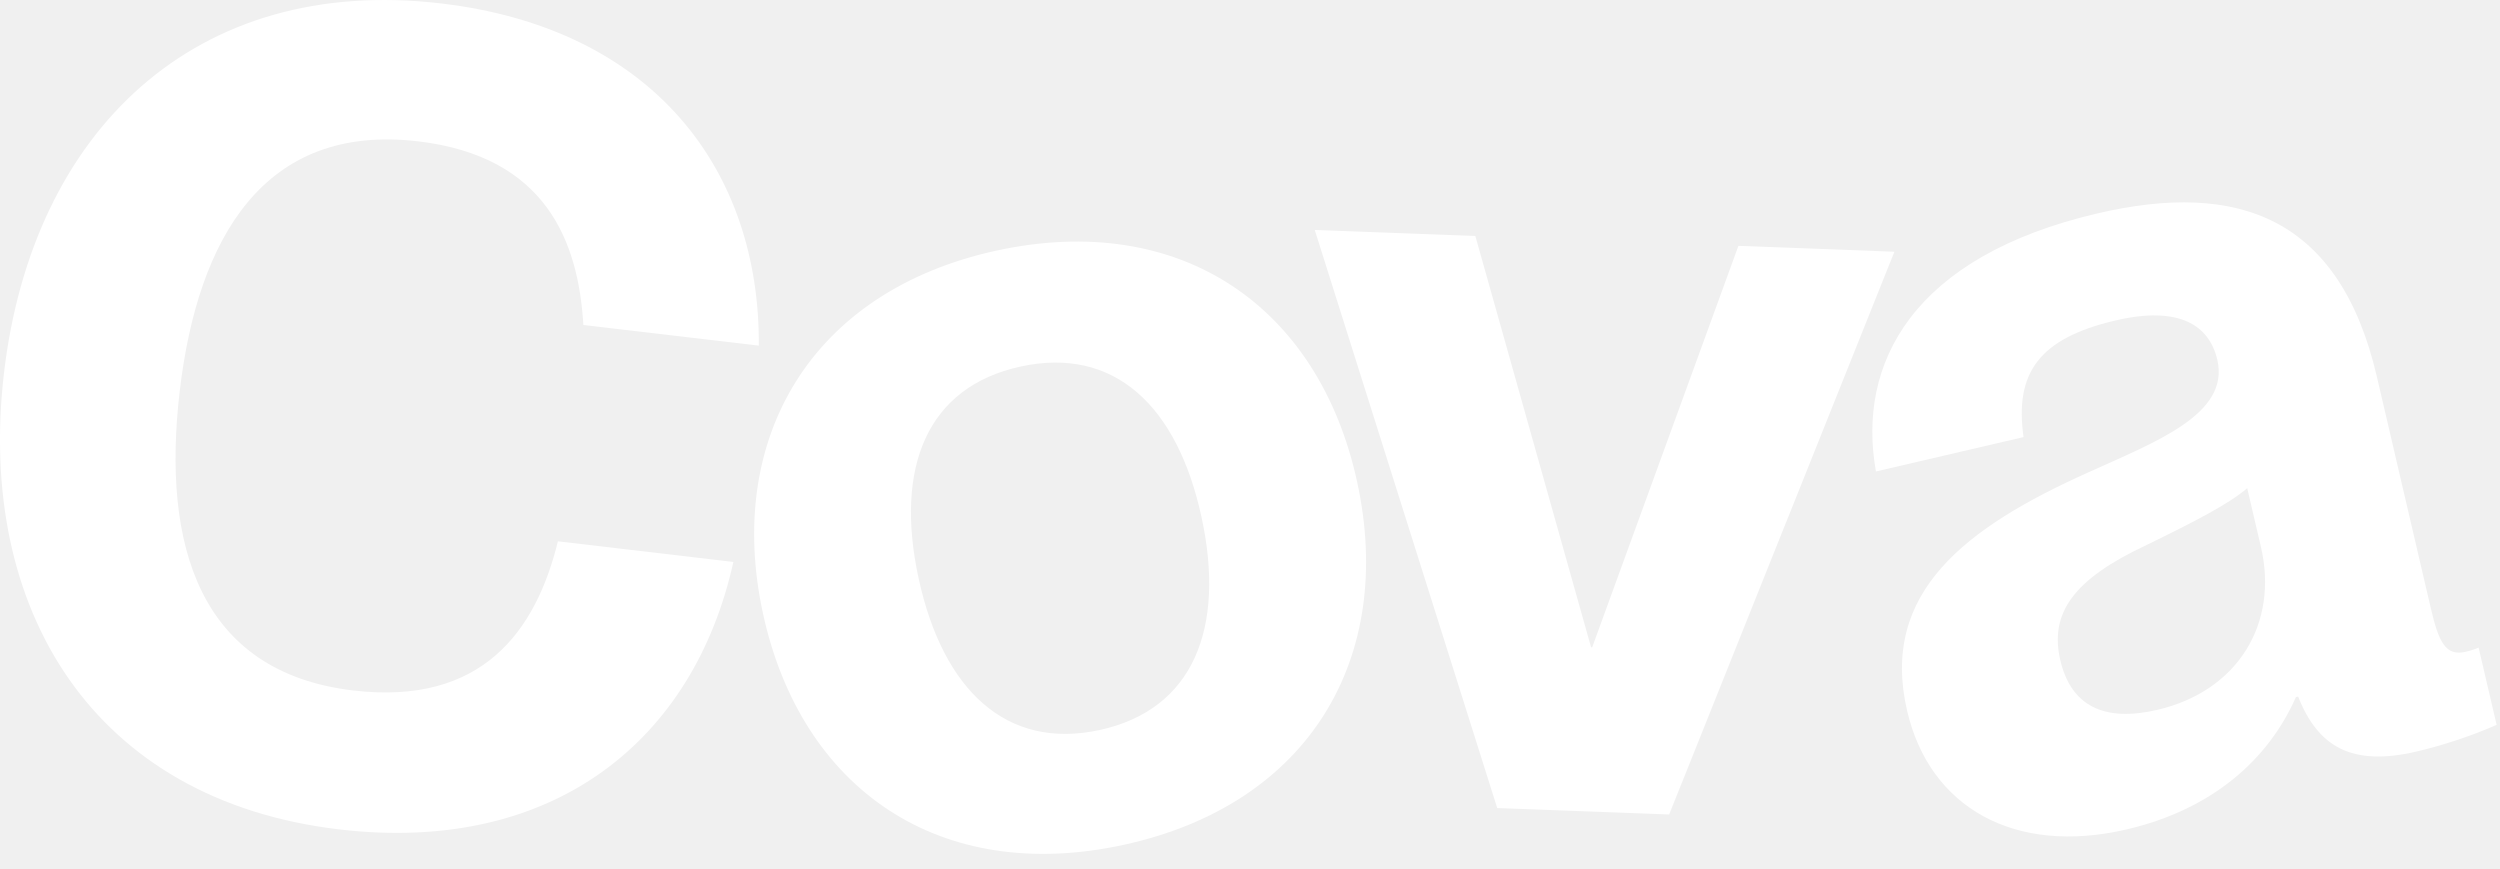
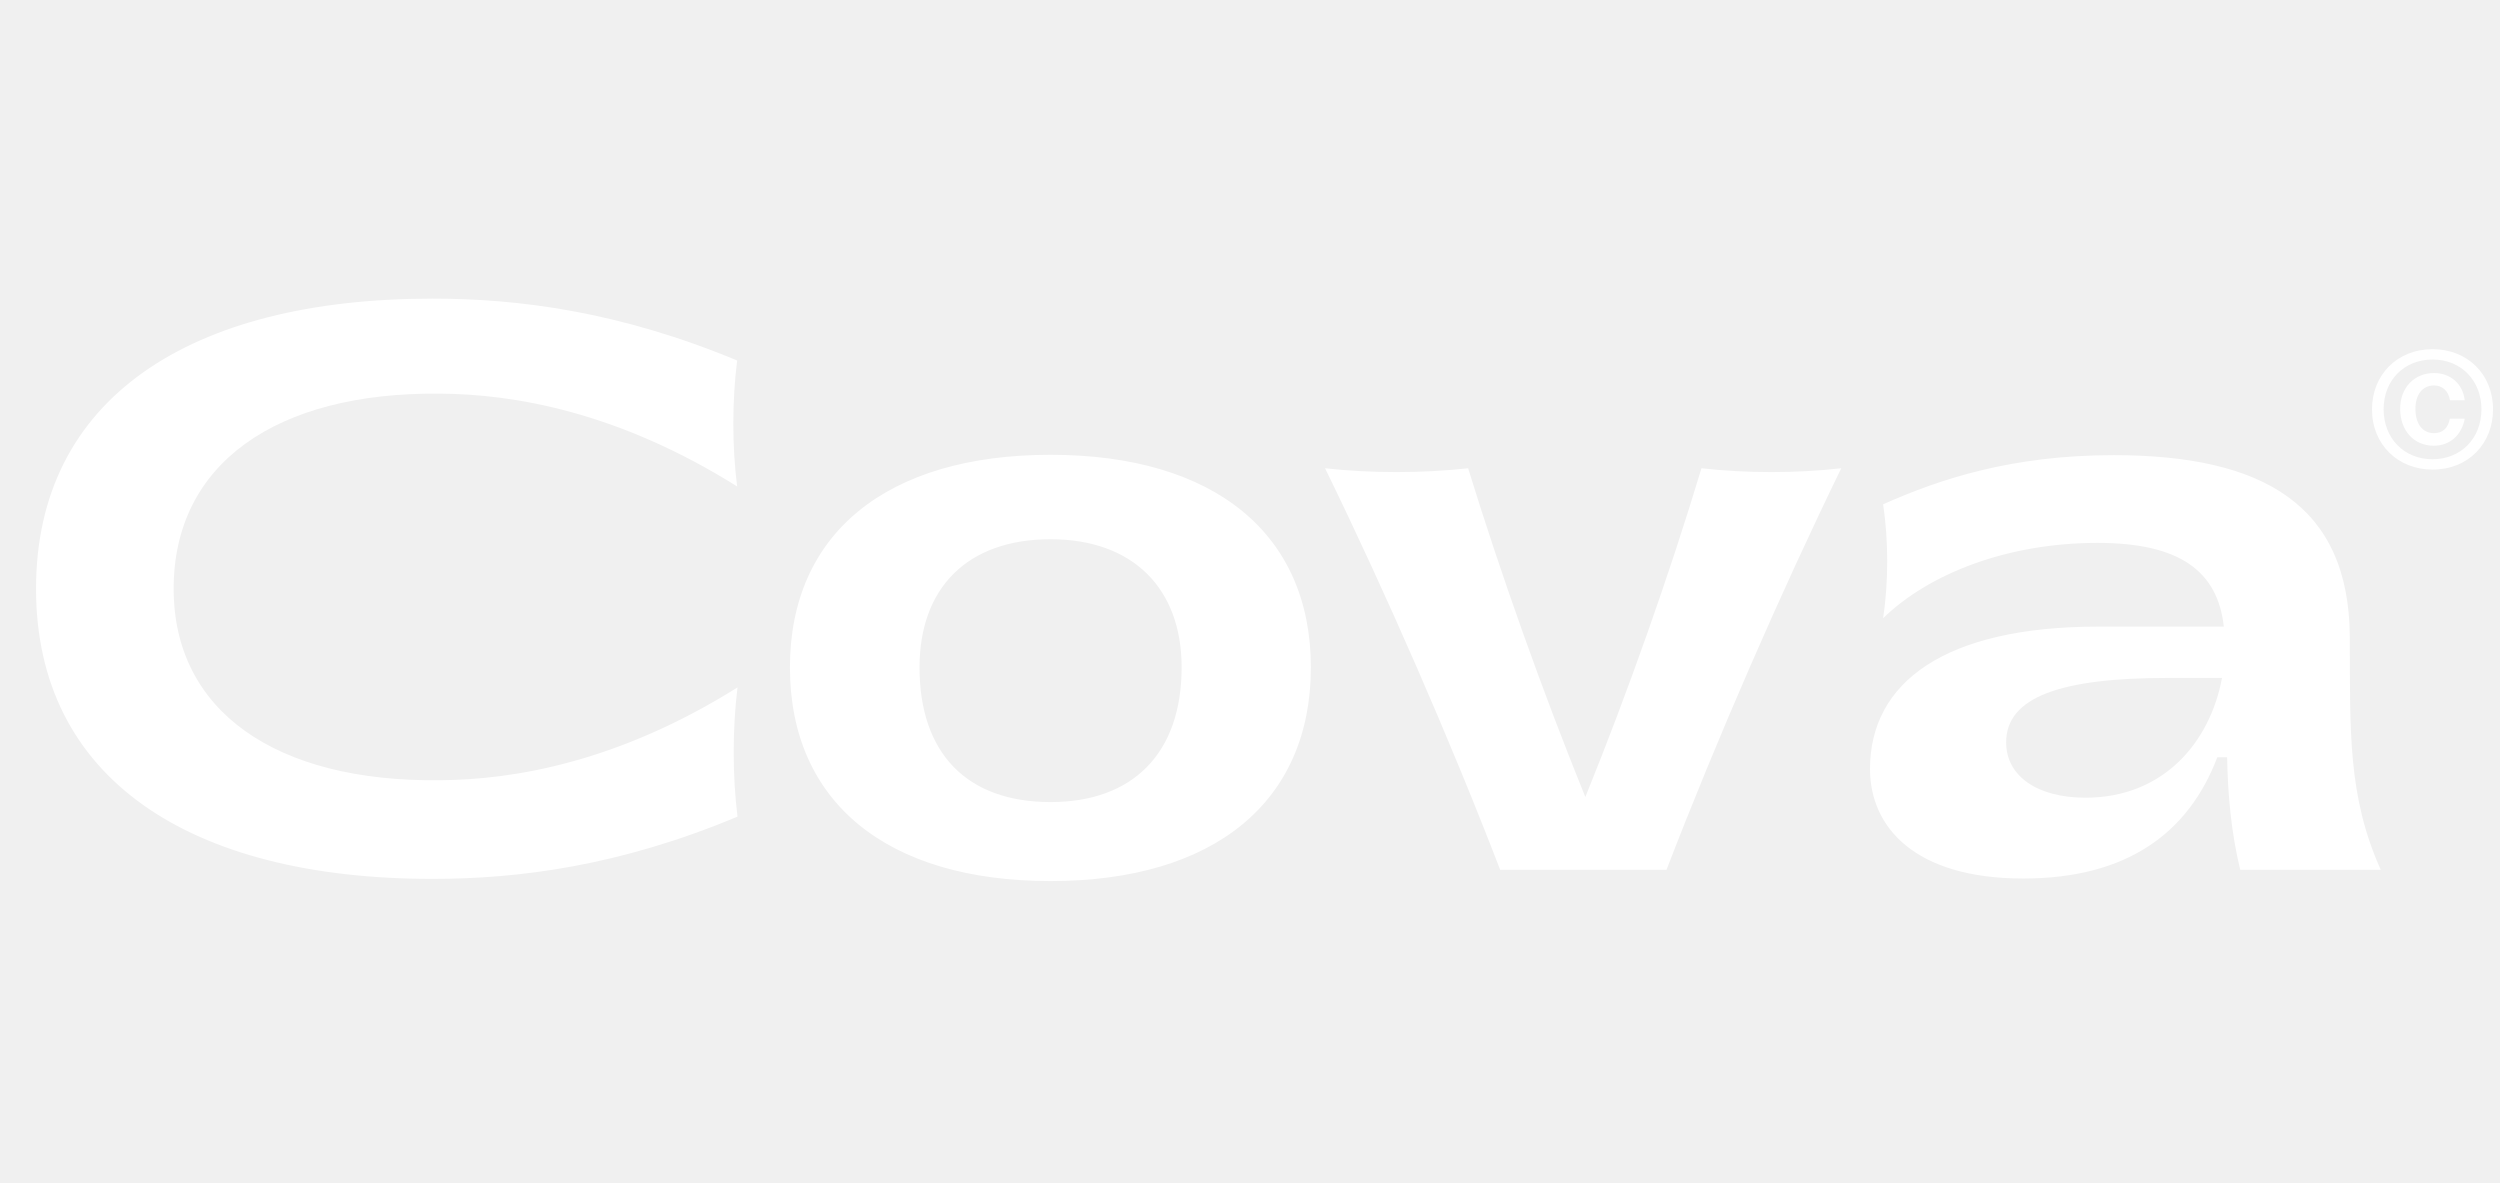
- <svg xmlns="http://www.w3.org/2000/svg" width="72" height="25" viewBox="0 0 72 25" fill="none">
-   <path d="M9.772 23.887C2.698 23.055 -0.688 17.571 0.116 10.733C0.936 3.768 5.629 -0.733 12.702 0.099C18.83 0.82 21.886 4.904 21.854 9.954L16.801 9.36C16.656 6.945 15.72 4.503 12.037 4.07C7.604 3.548 5.695 6.854 5.176 11.264C4.654 15.705 5.743 19.364 10.176 19.886C13.892 20.323 15.434 18.172 16.068 15.59L21.121 16.184C19.99 21.299 15.965 24.616 9.772 23.887Z" fill="white" />
-   <path d="M32.358 24.332C27.067 25.483 23.075 22.73 21.974 17.669C20.88 12.639 23.346 8.382 28.701 7.217C33.993 6.066 37.984 8.819 39.086 13.88C40.187 18.941 37.714 23.167 32.358 24.332ZM31.672 21.024C34.366 20.438 35.3 18.095 34.603 14.888C33.905 11.682 32.088 9.97 29.395 10.556C26.701 11.142 25.759 13.454 26.457 16.661C27.154 19.867 28.978 21.61 31.672 21.024Z" fill="white" />
-   <path d="M43.12 23.272L37.865 6.624L42.49 6.797L45.823 18.641L45.855 18.642L50.066 7.081L54.559 7.25L48.072 23.457L43.12 23.272Z" fill="white" />
-   <path d="M61.247 23.887C58.019 24.639 55.575 23.26 54.925 20.471C54.129 17.056 56.625 15.186 60.133 13.609C62.084 12.725 64.224 11.929 63.859 10.363C63.625 9.36 62.754 8.803 60.932 9.228C58.695 9.749 58.022 10.765 58.278 12.588L54.027 13.578C53.471 10.471 55.078 7.387 60.416 6.144C64.444 5.205 67.38 6.239 68.453 10.845L70.008 17.519C70.235 18.49 70.433 18.906 71.008 18.772C71.104 18.75 71.2 18.727 71.384 18.651L71.903 20.876C71.108 21.226 70.26 21.49 69.588 21.646C67.734 22.078 66.76 21.513 66.186 20.061L66.122 20.076C65.329 21.879 63.709 23.314 61.247 23.887ZM62.13 20.444C64.464 19.901 65.626 17.945 65.115 15.752L64.72 14.06C64.186 14.515 63.254 14.996 61.832 15.691C59.704 16.682 59.023 17.667 59.337 19.014C59.644 20.33 60.596 20.802 62.13 20.444Z" fill="white" />
+ <svg xmlns="http://www.w3.org/2000/svg" width="503" height="238" viewBox="0 0 503 238" fill="none">
+   <g clip-path="url(#clip0_2464_152)">
+     <path d="M7.251 118.457C7.251 80.298 38.013 60.083 87.012 60.083C104.297 60.083 124.512 62.647 148.315 72.534C147.29 80.591 147.29 89.893 148.315 97.876C124.365 82.861 103.345 79.272 88.403 79.199C55.591 78.906 34.937 93.262 34.937 118.457C34.937 143.14 55.591 157.349 88.403 156.982C103.345 156.909 124.438 153.32 148.389 138.306C147.363 146.582 147.363 156.104 148.389 164.307C124.585 174.268 104.297 176.831 87.012 176.831C38.013 176.831 7.251 156.543 7.251 118.457ZM211.377 177.271C178.345 177.271 158.936 161.304 158.936 134.277C158.936 107.397 178.345 91.504 211.377 91.504C244.336 91.504 263.745 107.397 263.745 134.277C263.745 161.304 244.336 177.271 211.377 177.271ZM211.377 161.377C227.93 161.377 237.744 151.562 237.744 134.277C237.744 118.384 227.93 108.496 211.377 108.496C194.531 108.496 185.01 118.384 185.01 134.277C185.01 151.562 194.531 161.377 211.377 161.377ZM301.831 175C291.797 148.926 278.833 119.263 266.602 94.214C275.684 95.239 286.304 95.239 295.386 94.214C301.904 115.381 310.4 139.258 318.97 160.352C327.539 139.258 335.962 115.381 342.334 94.214C351.27 95.239 361.597 95.239 370.459 94.214C358.228 119.336 345.337 148.926 335.303 175H301.831ZM450.732 175C448.901 167.456 448.242 159.912 448.096 152.368H446.118C440.332 167.603 427.954 176.758 407.08 176.758C385.181 176.758 376.245 166.357 376.245 154.712C376.245 137.28 391.333 126.074 422.168 126.074H447.437C446.191 115.015 438.721 109.229 422.021 109.229C403.857 109.229 388.037 115.454 378.882 124.39C379.98 117.139 379.98 108.716 378.882 101.465C390.381 96.338 404.883 91.577 425.244 91.577C455.347 91.577 472.632 101.611 472.778 128.125C472.852 147.095 472.339 160.132 479.004 175H450.732ZM403.638 149.365C403.638 156.177 409.937 160.498 419.604 160.498C435.278 160.498 444.653 149.365 447.07 136.401H436.157C414.697 136.401 403.638 140.21 403.638 149.365Z" fill="white" />
+     <path d="M489.44 94.48C482.464 94.48 477.248 89.456 477.248 82.352C477.248 75.44 482.304 70.256 489.44 70.256C496.416 70.256 501.6 75.28 501.6 82.352C501.6 89.296 496.576 94.48 489.44 94.48ZM489.44 92.4C495.072 92.4 499.264 88.272 499.264 82.352C499.264 76.624 495.232 72.336 489.44 72.336C483.776 72.336 479.584 76.432 479.584 82.352C479.584 88.112 483.616 92.4 489.44 92.4ZM489.664 89.68C485.696 89.68 482.912 86.64 482.912 82.256C482.912 78.032 485.728 75.056 489.728 75.056C493.056 75.056 495.52 77.232 495.904 80.528H492.928C492.64 78.672 491.424 77.552 489.728 77.552C487.392 77.552 485.984 79.408 485.984 82.256C485.984 85.264 487.392 87.152 489.728 87.152C491.456 87.152 492.576 86.128 492.896 84.24H495.904C495.296 87.568 492.896 89.68 489.664 89.68Z" fill="white" />
+   </g>
+   <defs>
+     <clipPath id="clip0_2464_152">
+       <rect width="503" height="238" fill="white" />
+     </clipPath>
+   </defs>
</svg>
